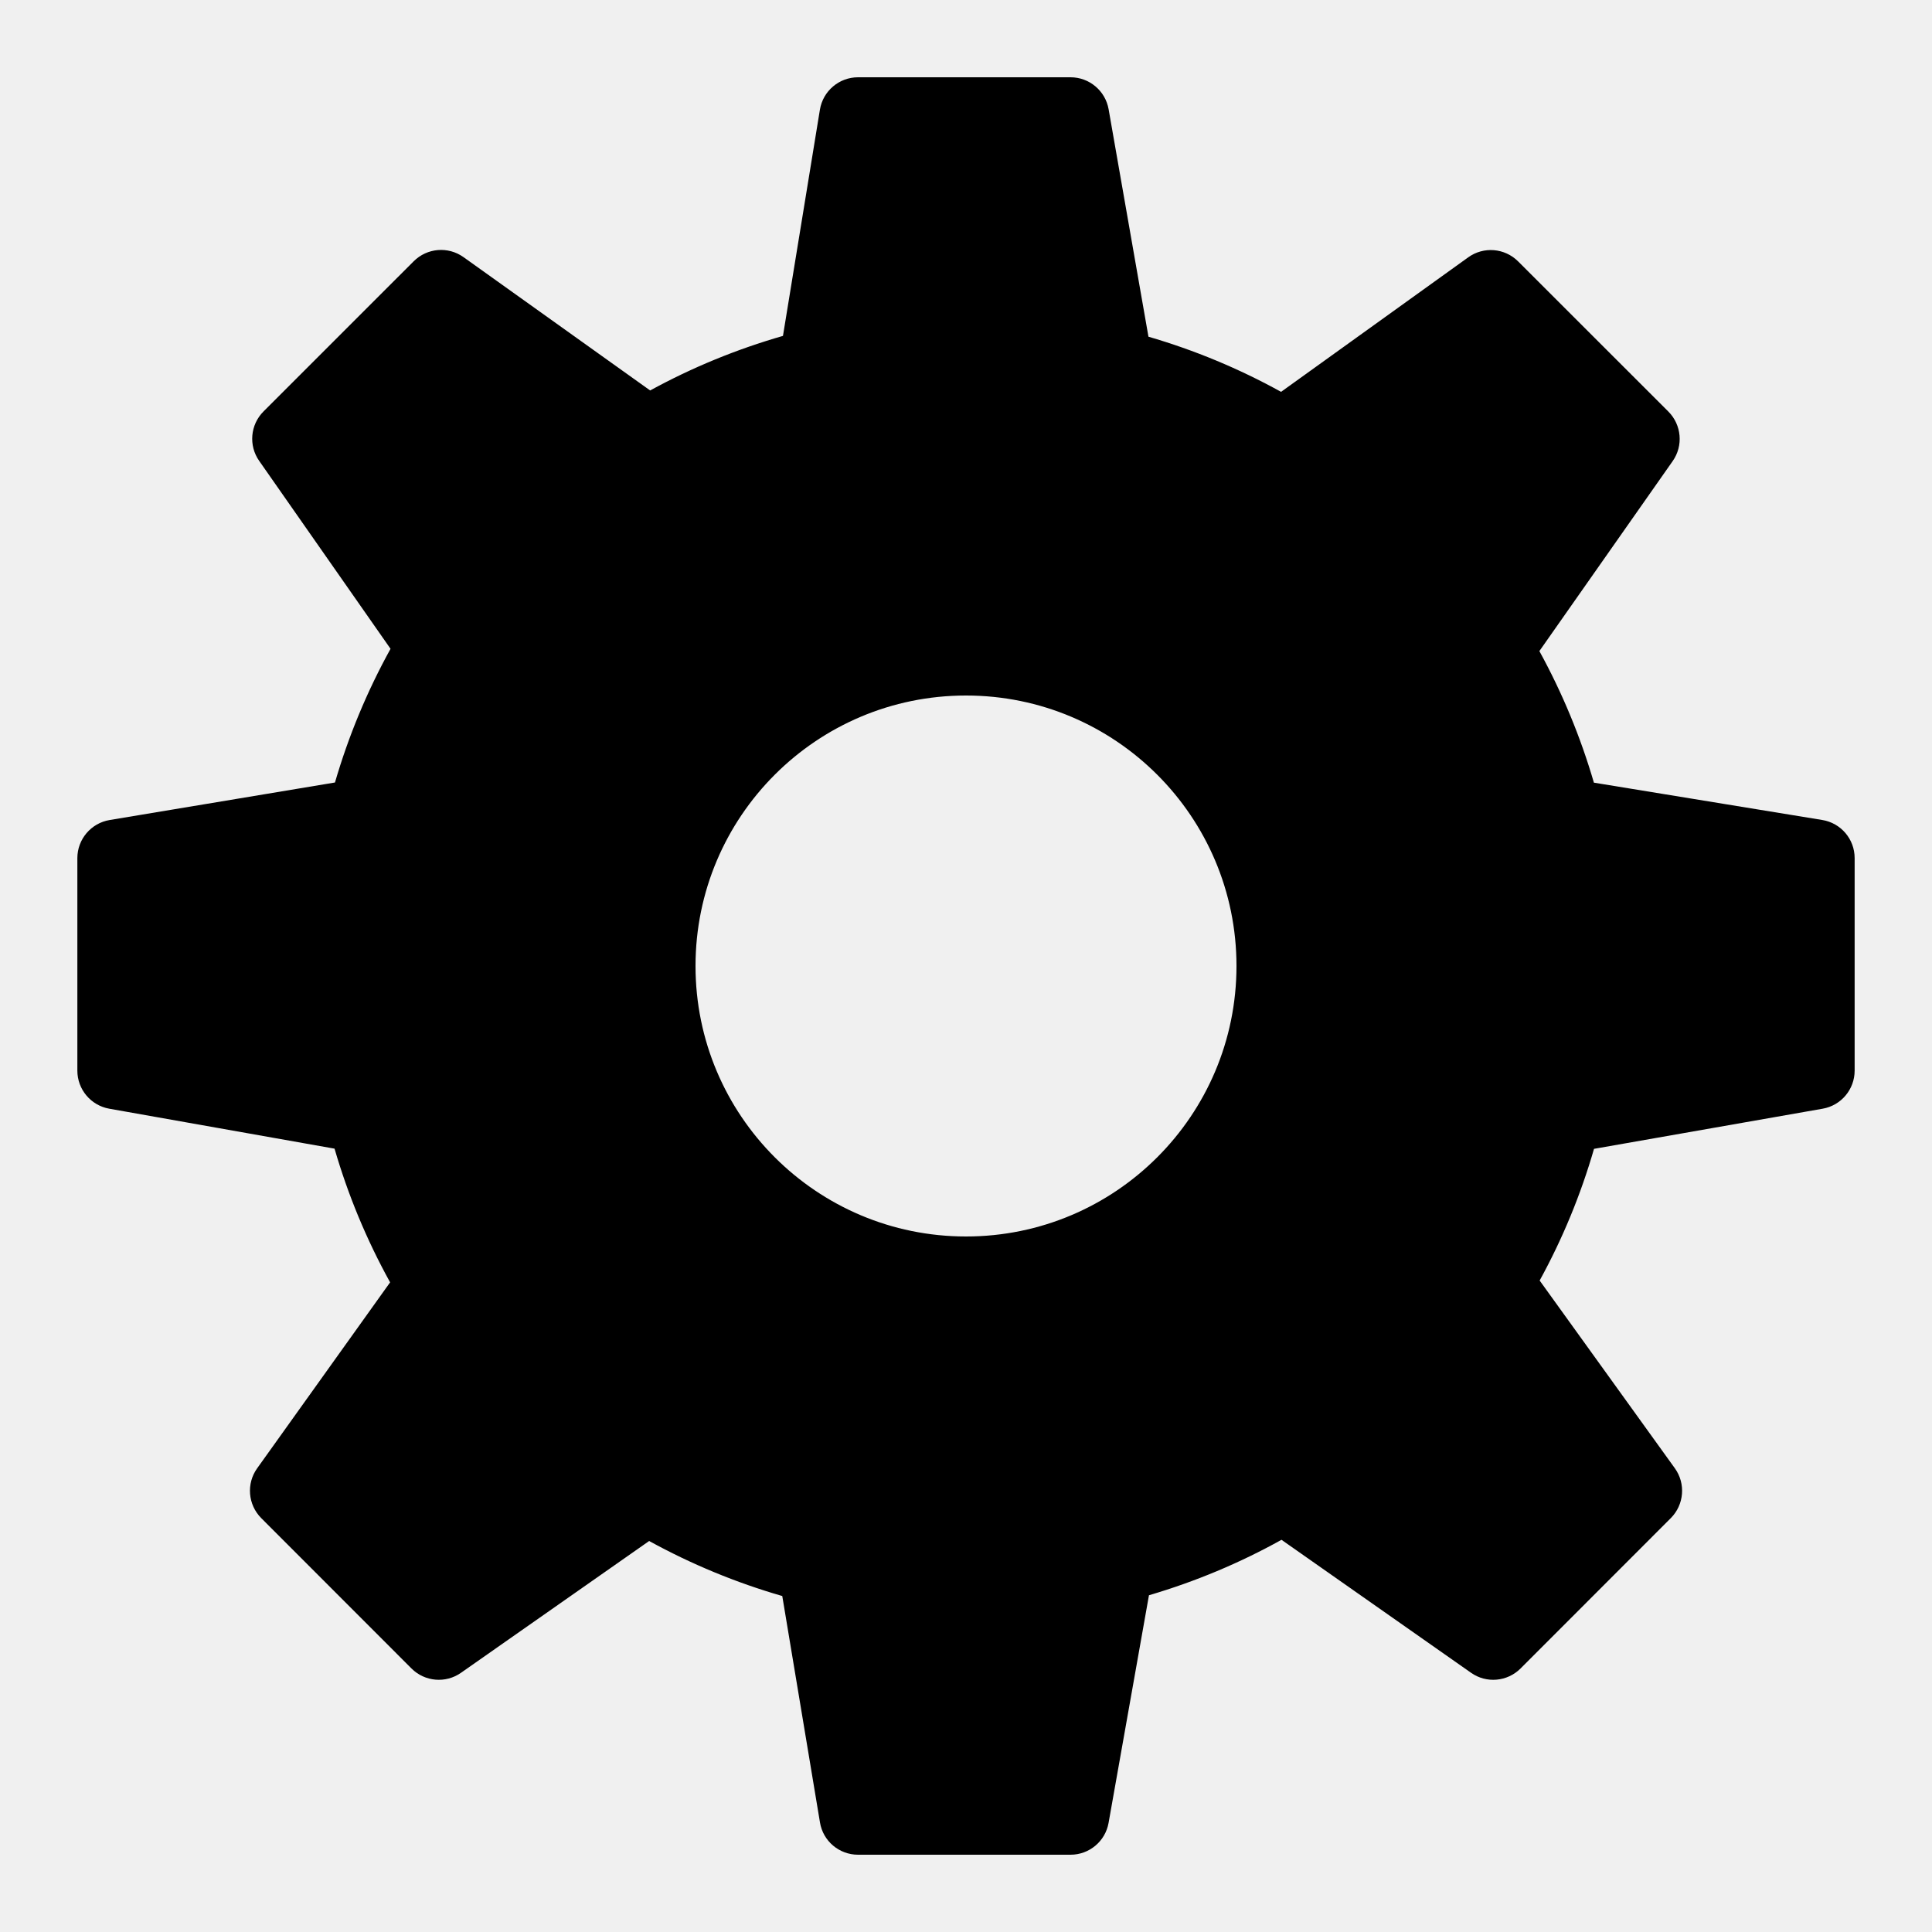
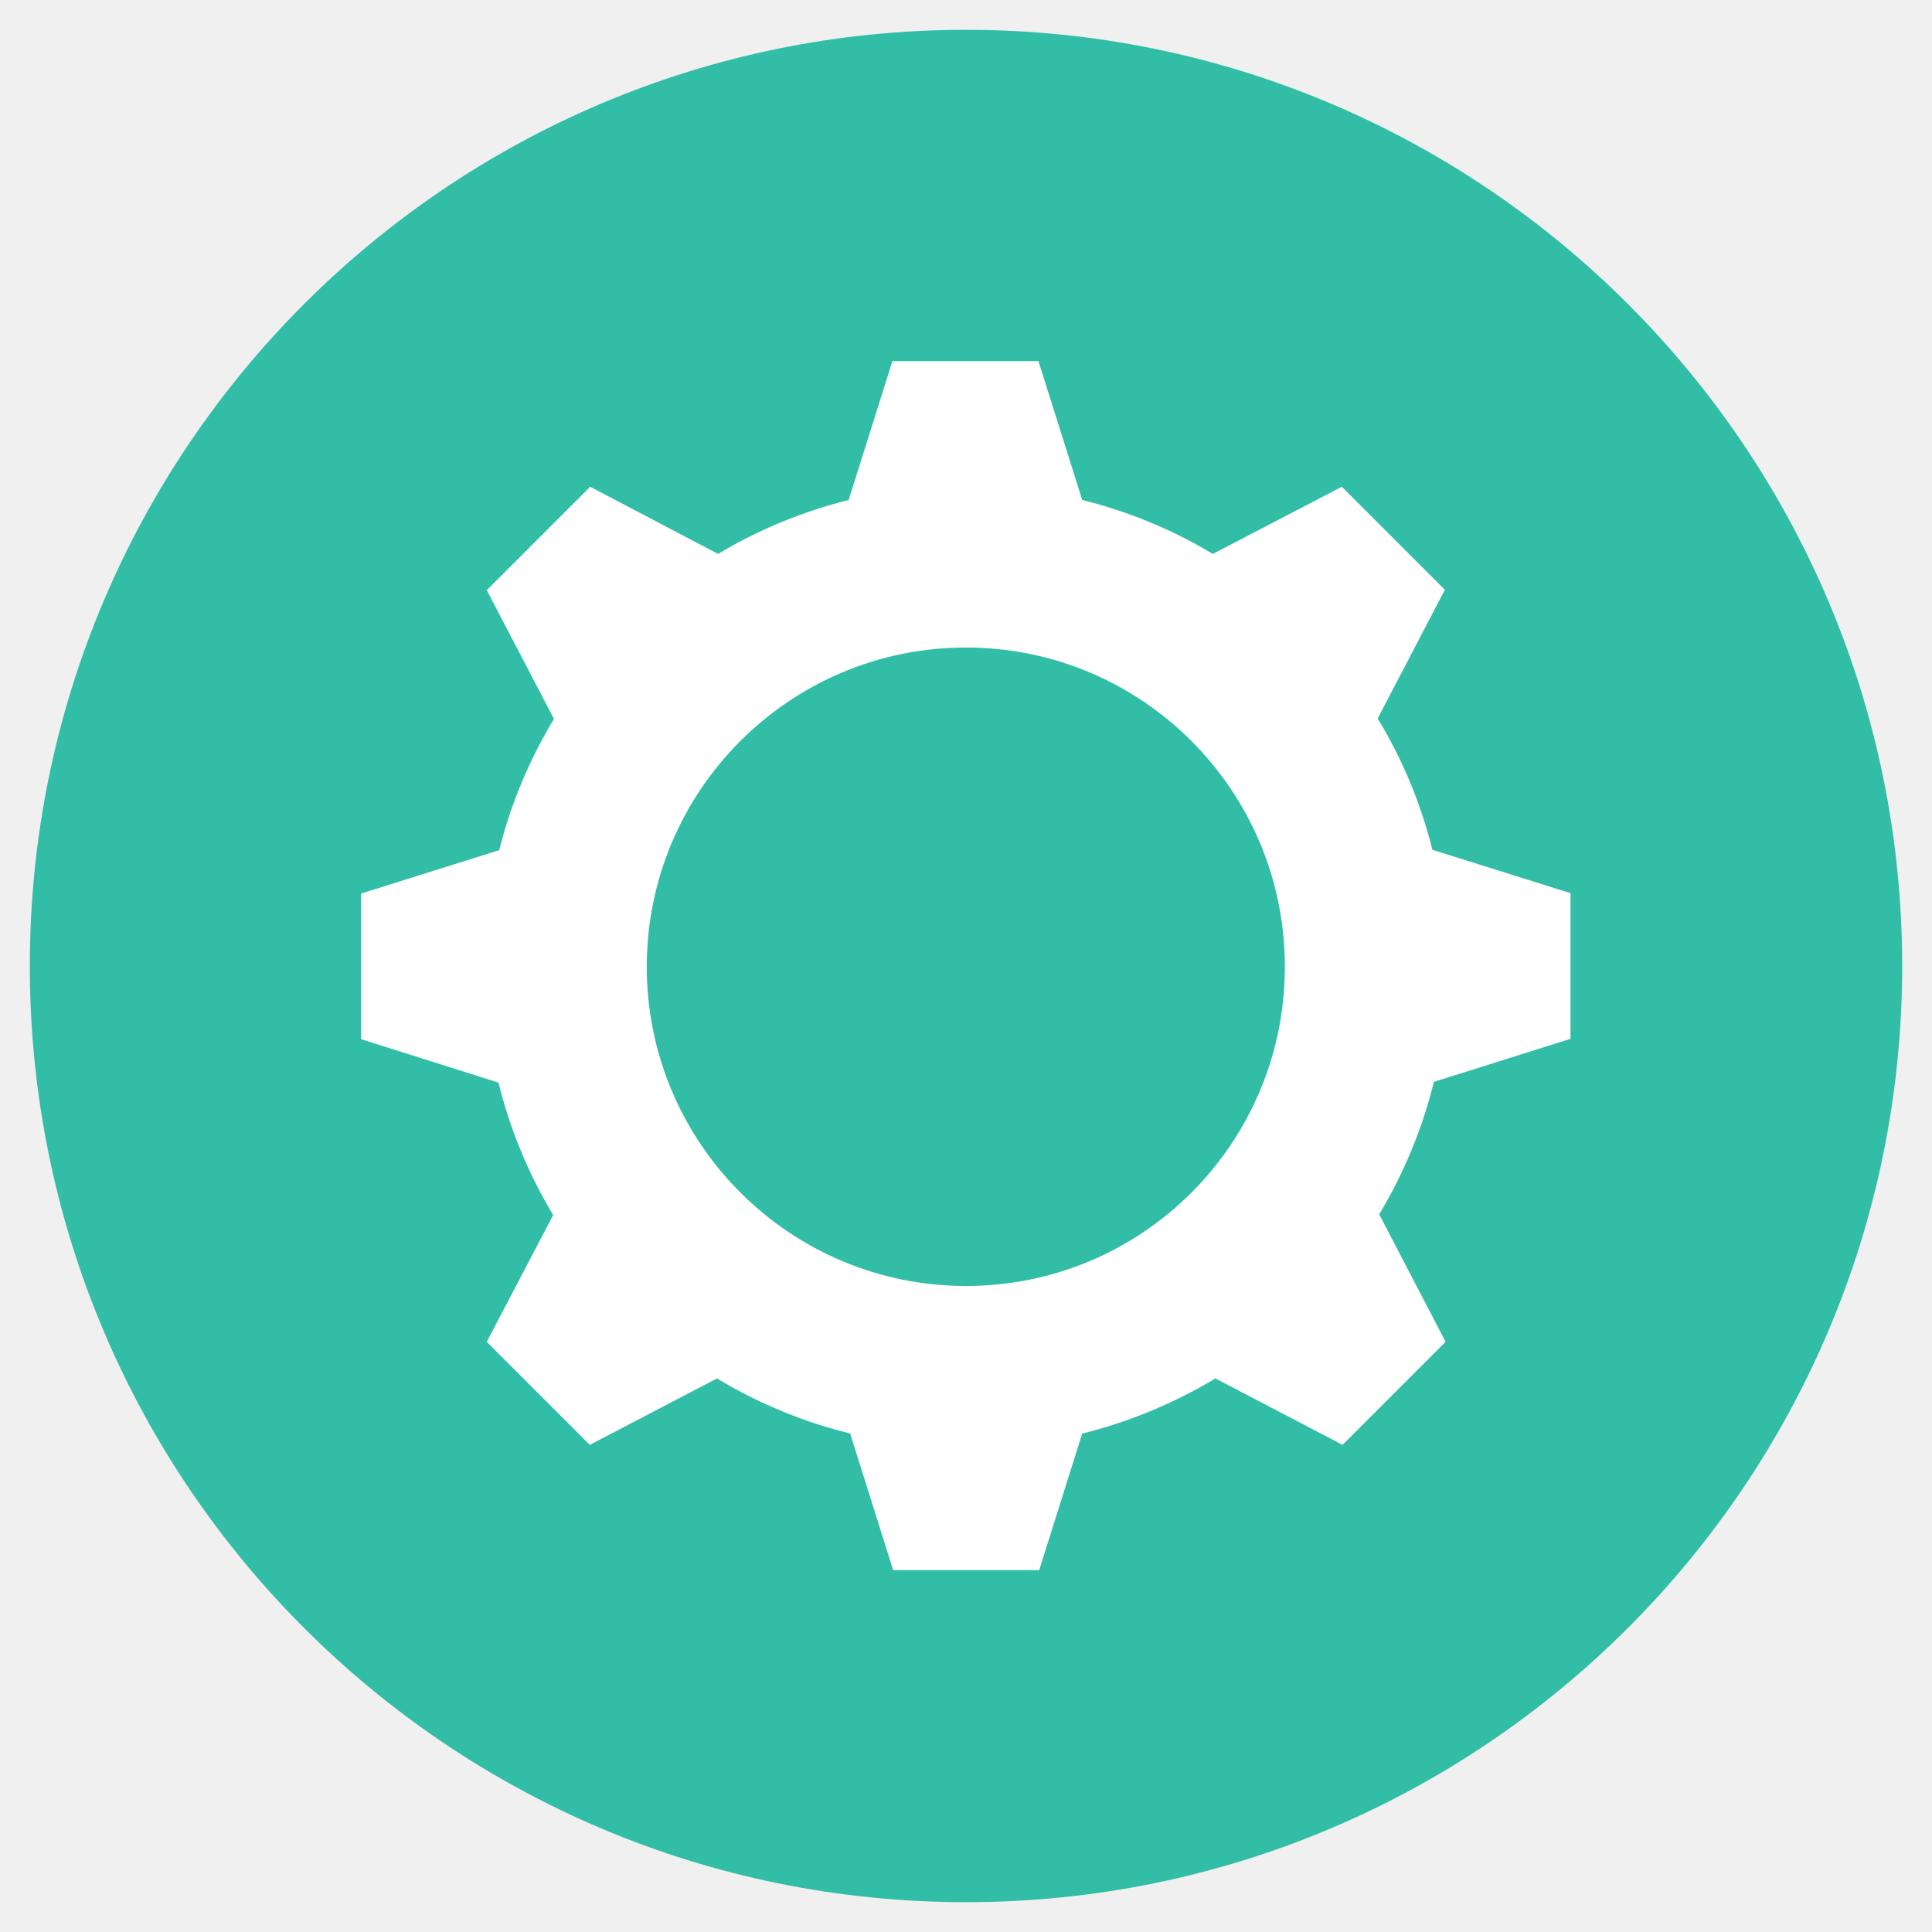
- <svg xmlns="http://www.w3.org/2000/svg" viewBox="0 0 50 50" width="50px" height="50px">
-   <path d="M47.16,21.221l-5.91-0.966c-0.346-1.186-0.819-2.326-1.411-3.405l3.45-4.917c0.279-0.397,0.231-0.938-0.112-1.282 l-3.889-3.887c-0.347-0.346-0.893-0.391-1.291-0.104l-4.843,3.481c-1.089-0.602-2.239-1.08-3.432-1.427l-1.031-5.886 C28.607,2.35,28.192,2,27.706,2h-5.5c-0.49,0-0.908,0.355-0.987,0.839l-0.956,5.854c-1.2,0.345-2.352,0.818-3.437,1.412l-4.83-3.45 c-0.399-0.285-0.942-0.239-1.289,0.106L6.82,10.648c-0.343,0.343-0.391,0.883-0.112,1.28l3.399,4.863 c-0.605,1.095-1.087,2.254-1.438,3.46l-5.831,0.971c-0.482,0.08-0.836,0.498-0.836,0.986v5.5c0,0.485,0.348,0.9,0.825,0.985 l5.831,1.034c0.349,1.203,0.831,2.362,1.438,3.46l-3.441,4.813c-0.284,0.397-0.239,0.942,0.106,1.289l3.888,3.891 c0.343,0.343,0.884,0.391,1.281,0.112l4.87-3.411c1.093,0.601,2.248,1.078,3.445,1.424l0.976,5.861C21.3,47.647,21.717,48,22.206,48 h5.5c0.485,0,0.9-0.348,0.984-0.825l1.045-5.89c1.199-0.353,2.348-0.833,3.43-1.435l4.905,3.441 c0.398,0.281,0.938,0.232,1.282-0.111l3.888-3.891c0.346-0.347,0.391-0.894,0.104-1.292l-3.498-4.857 c0.593-1.08,1.064-2.222,1.407-3.408l5.918-1.039c0.479-0.084,0.827-0.5,0.827-0.985v-5.5C47.999,21.718,47.644,21.3,47.16,21.221z M25,32c-3.866,0-7-3.134-7-7c0-3.866,3.134-7,7-7s7,3.134,7,7C32,28.866,28.866,32,25,32z" />
+ <svg xmlns="http://www.w3.org/2000/svg" viewBox="0 0 512 512" width="64px" height="64px">
+   <path fill="#32BEA6" d="M504.1,256C504.1,119,393,7.9,256,7.9C119,7.9,7.9,119,7.9,256C7.9,393,119,504.1,256,504.1C393,504.1,504.1,393,504.1,256z" />
+   <path fill="#FFF" d="M416.2,275.3v-38.6l-36.6-11.5c-3.1-12.4-8-24.1-14.5-34.8l17.8-34.1L355.6,129l-34.2,17.8c-10.6-6.4-22.2-11.2-34.6-14.3l-11.6-36.8h-38.7l-11.6,36.8c-12.3,3.1-24,7.9-34.6,14.3L156.4,129L129,156.4l17.8,34.1c-6.4,10.7-11.4,22.3-14.5,34.8l-36.6,11.5v38.6l36.4,11.5c3.1,12.5,8,24.3,14.5,35.1L129,355.6l27.3,27.3l33.7-17.6c10.8,6.5,22.7,11.5,35.3,14.6l11.4,36.2h38.7l11.4-36.2c12.6-3.1,24.4-8.1,35.3-14.6l33.7,17.6l27.3-27.3l-17.6-33.8c6.5-10.8,11.4-22.6,14.5-35.1L416.2,275.3z M256,340.8c-46.7,0-84.6-37.9-84.6-84.6c0-46.7,37.9-84.6,84.6-84.6c46.7,0,84.5,37.9,84.5,84.6C340.5,303,302.7,340.8,256,340.8z" />
</svg>
